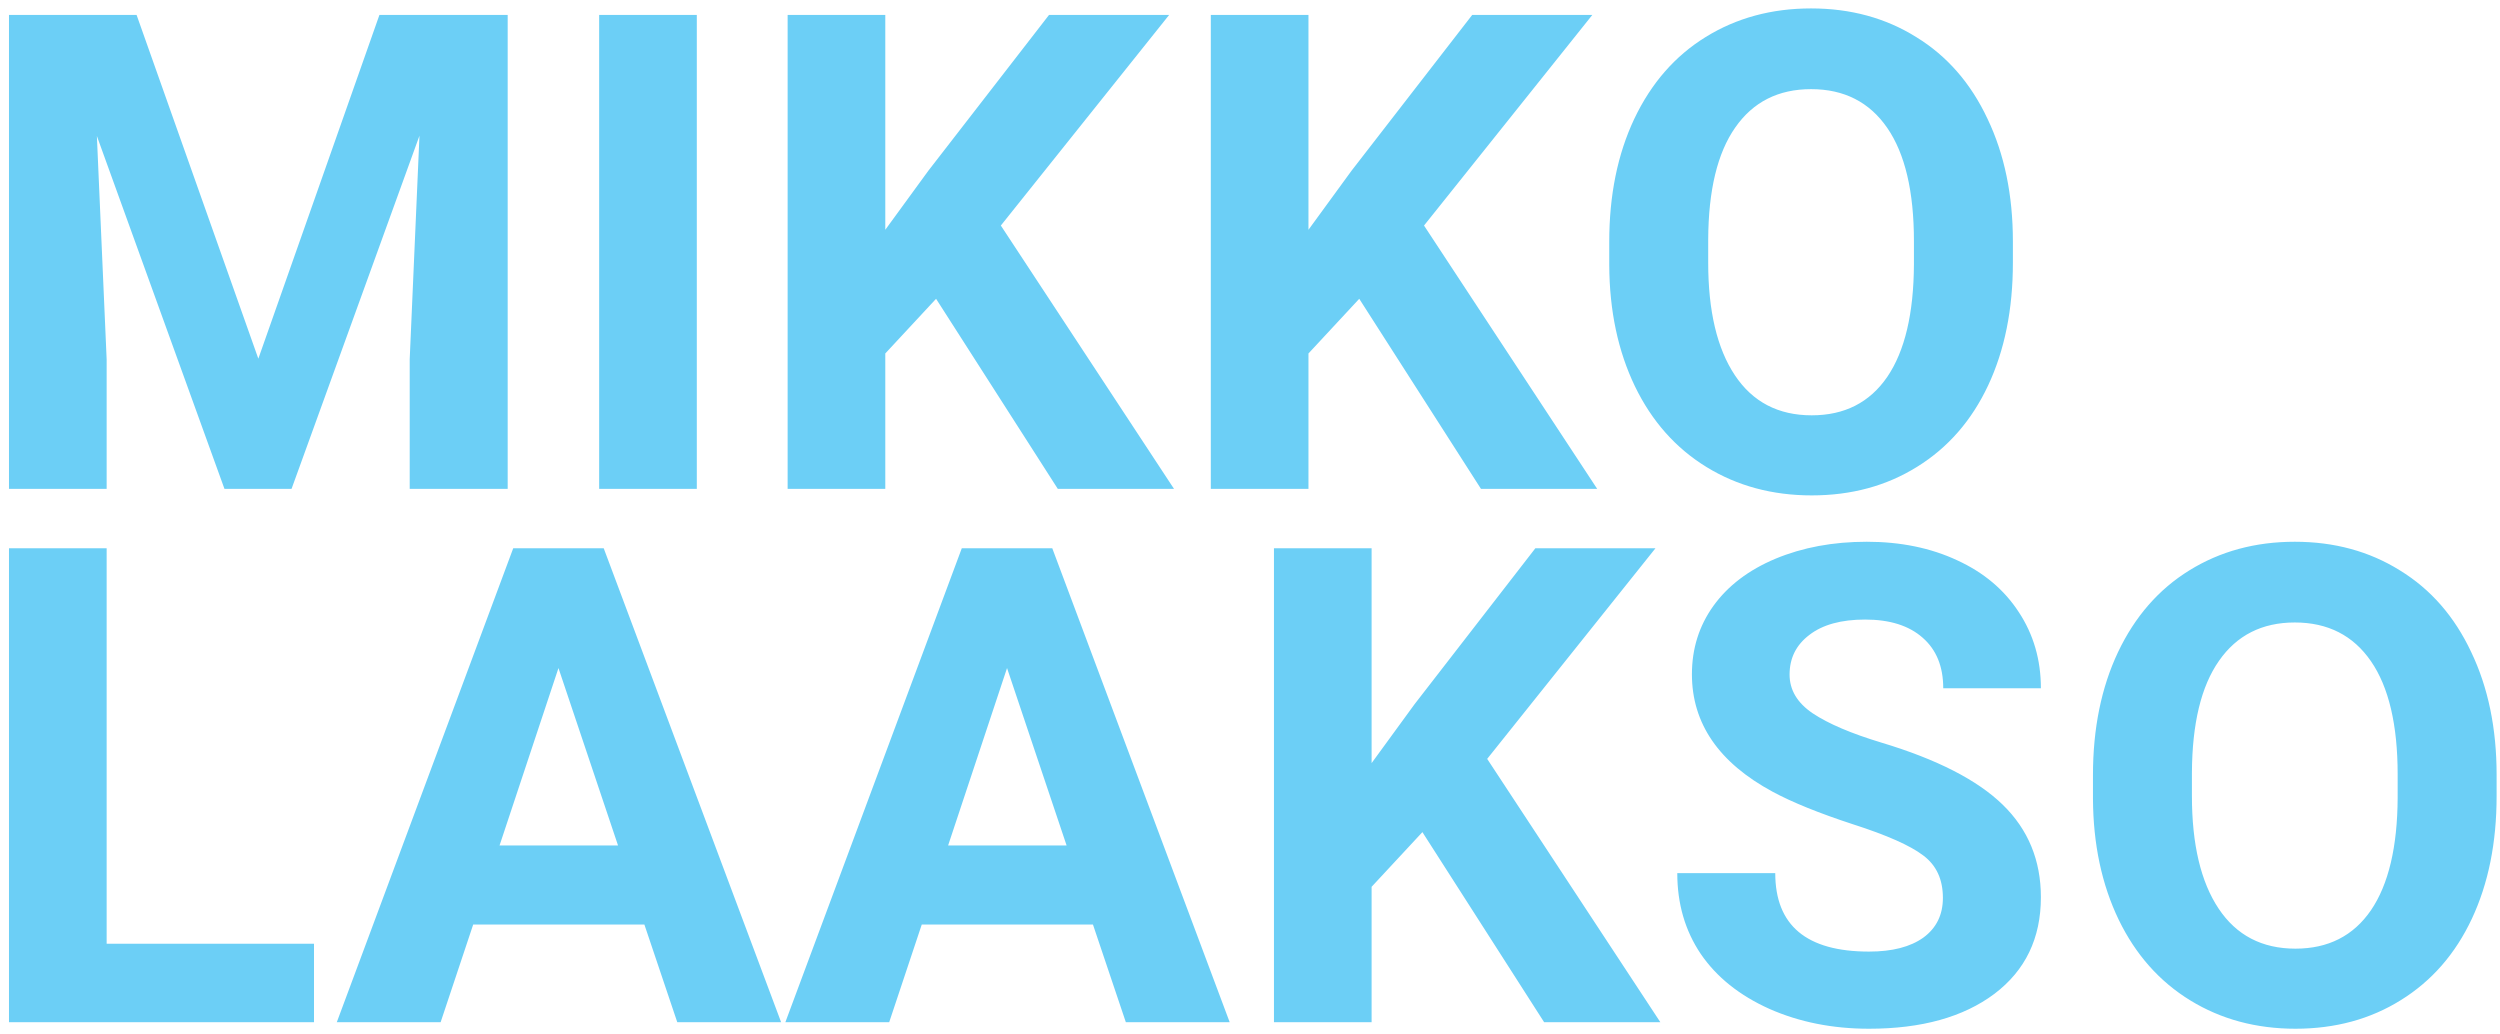
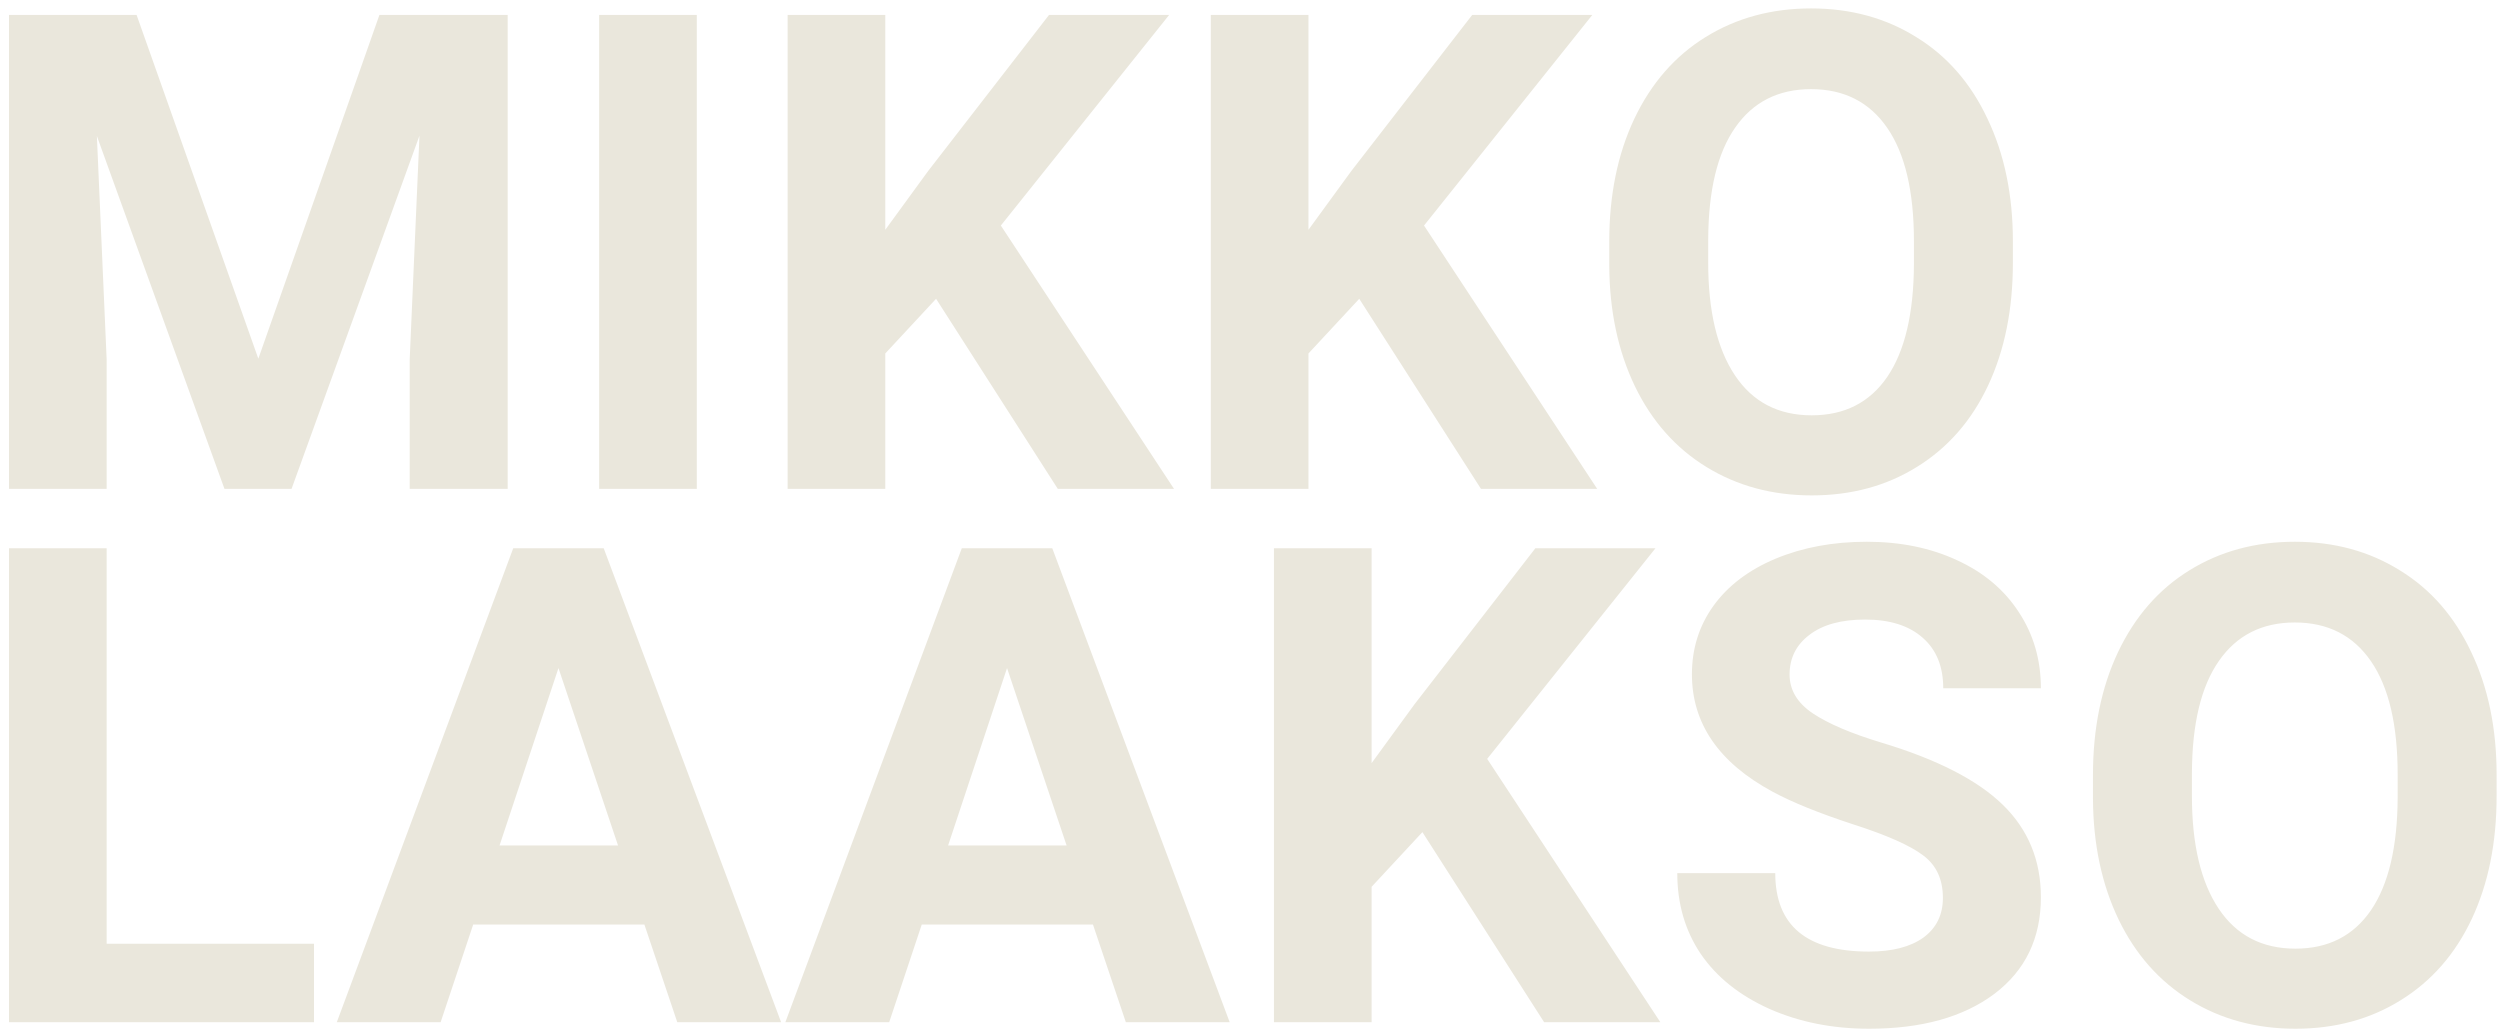
<svg xmlns="http://www.w3.org/2000/svg" width="225" height="93" viewBox="0 0 225 93" fill="none">
-   <path d="M12.293 1.344L23.25 32.281L34.148 1.344H45.691V44H36.873V32.34L37.752 12.213L26.238 44H20.203L8.719 12.242L9.598 32.34V44H0.809V1.344H12.293ZM62.713 44H53.924V1.344H62.713V44ZM84.246 26.891L79.676 31.812V44H70.887V1.344H79.676V20.68L83.543 15.377L94.412 1.344H105.223L90.076 20.299L105.662 44H95.203L84.246 26.891ZM122.332 26.891L117.762 31.812V44H108.973V1.344H117.762V20.68L121.629 15.377L132.498 1.344H143.309L128.162 20.299L143.748 44H133.289L122.332 26.891ZM181.16 23.639C181.16 27.838 180.418 31.52 178.934 34.684C177.449 37.848 175.32 40.289 172.547 42.008C169.793 43.727 166.629 44.586 163.055 44.586C159.52 44.586 156.365 43.736 153.592 42.037C150.818 40.338 148.67 37.916 147.146 34.772C145.623 31.607 144.852 27.975 144.832 23.873V21.764C144.832 17.564 145.584 13.873 147.088 10.69C148.611 7.486 150.75 5.035 153.504 3.336C156.277 1.617 159.441 0.758 162.996 0.758C166.551 0.758 169.705 1.617 172.459 3.336C175.232 5.035 177.371 7.486 178.875 10.69C180.398 13.873 181.16 17.555 181.16 21.734V23.639ZM172.254 21.705C172.254 17.232 171.453 13.834 169.852 11.51C168.25 9.186 165.965 8.023 162.996 8.023C160.047 8.023 157.771 9.176 156.17 11.48C154.568 13.766 153.758 17.125 153.738 21.559V23.639C153.738 27.994 154.539 31.373 156.141 33.775C157.742 36.178 160.047 37.379 163.055 37.379C166.004 37.379 168.27 36.227 169.852 33.922C171.434 31.598 172.234 28.219 172.254 23.785V21.705ZM9.598 84.939H28.26V92H0.809V49.344H9.598V84.939ZM57.996 83.211H42.586L39.656 92H30.311L46.19 49.344H54.334L70.301 92H60.955L57.996 83.211ZM44.959 76.092H55.623L50.262 60.125L44.959 76.092ZM98.367 83.211H82.957L80.027 92H70.682L86.561 49.344H94.705L110.672 92H101.326L98.367 83.211ZM85.33 76.092H95.994L90.633 60.125L85.33 76.092ZM128.016 74.891L123.445 79.812V92H114.656V49.344H123.445V68.68L127.312 63.377L138.182 49.344H148.992L133.846 68.299L149.432 92H138.973L128.016 74.891ZM174.861 80.809C174.861 79.148 174.275 77.879 173.104 77C171.932 76.102 169.822 75.164 166.775 74.188C163.729 73.191 161.316 72.215 159.539 71.258C154.695 68.641 152.273 65.115 152.273 60.682C152.273 58.377 152.918 56.326 154.207 54.529C155.516 52.713 157.381 51.297 159.803 50.281C162.244 49.266 164.979 48.758 168.006 48.758C171.053 48.758 173.768 49.315 176.15 50.428C178.533 51.522 180.379 53.074 181.688 55.086C183.016 57.098 183.68 59.383 183.68 61.941H174.891C174.891 59.988 174.275 58.475 173.045 57.4C171.814 56.307 170.086 55.76 167.859 55.76C165.711 55.76 164.041 56.219 162.85 57.137C161.658 58.035 161.062 59.227 161.062 60.711C161.062 62.098 161.756 63.26 163.143 64.197C164.549 65.135 166.609 66.014 169.324 66.834C174.324 68.338 177.967 70.203 180.252 72.43C182.537 74.656 183.68 77.43 183.68 80.75C183.68 84.441 182.283 87.342 179.49 89.451C176.697 91.541 172.938 92.586 168.211 92.586C164.93 92.586 161.941 91.99 159.246 90.799C156.551 89.588 154.49 87.938 153.064 85.848C151.658 83.758 150.955 81.336 150.955 78.582H159.773C159.773 83.289 162.586 85.643 168.211 85.643C170.301 85.643 171.932 85.223 173.104 84.383C174.275 83.523 174.861 82.332 174.861 80.809ZM224.695 71.639C224.695 75.838 223.953 79.519 222.469 82.684C220.984 85.848 218.855 88.289 216.082 90.008C213.328 91.727 210.164 92.586 206.59 92.586C203.055 92.586 199.9 91.736 197.127 90.037C194.354 88.338 192.205 85.916 190.682 82.772C189.158 79.607 188.387 75.975 188.367 71.873V69.764C188.367 65.564 189.119 61.873 190.623 58.69C192.146 55.486 194.285 53.035 197.039 51.336C199.812 49.617 202.977 48.758 206.531 48.758C210.086 48.758 213.24 49.617 215.994 51.336C218.768 53.035 220.906 55.486 222.41 58.69C223.934 61.873 224.695 65.555 224.695 69.734V71.639ZM215.789 69.705C215.789 65.232 214.988 61.834 213.387 59.51C211.785 57.185 209.5 56.023 206.531 56.023C203.582 56.023 201.307 57.176 199.705 59.48C198.104 61.766 197.293 65.125 197.273 69.559V71.639C197.273 75.994 198.074 79.373 199.676 81.775C201.277 84.178 203.582 85.379 206.59 85.379C209.539 85.379 211.805 84.227 213.387 81.922C214.969 79.598 215.77 76.219 215.789 71.785V69.705Z" fill="#6CCFF6" />
+   <path d="M12.293 1.344L23.25 32.281L34.148 1.344H45.691V44H36.873V32.34L37.752 12.213L26.238 44H20.203L8.719 12.242L9.598 32.34V44H0.809V1.344H12.293ZM62.713 44H53.924V1.344H62.713V44ZM84.246 26.891L79.676 31.812V44H70.887V1.344H79.676V20.68L83.543 15.377L94.412 1.344H105.223L90.076 20.299L105.662 44H95.203L84.246 26.891ZM122.332 26.891L117.762 31.812V44H108.973V1.344H117.762V20.68L121.629 15.377L132.498 1.344H143.309L128.162 20.299L143.748 44H133.289L122.332 26.891ZM181.16 23.639C181.16 27.838 180.418 31.52 178.934 34.684C177.449 37.848 175.32 40.289 172.547 42.008C169.793 43.727 166.629 44.586 163.055 44.586C159.52 44.586 156.365 43.736 153.592 42.037C150.818 40.338 148.67 37.916 147.146 34.772C145.623 31.607 144.852 27.975 144.832 23.873V21.764C144.832 17.564 145.584 13.873 147.088 10.69C148.611 7.486 150.75 5.035 153.504 3.336C156.277 1.617 159.441 0.758 162.996 0.758C166.551 0.758 169.705 1.617 172.459 3.336C175.232 5.035 177.371 7.486 178.875 10.69C180.398 13.873 181.16 17.555 181.16 21.734V23.639ZM172.254 21.705C172.254 17.232 171.453 13.834 169.852 11.51C168.25 9.186 165.965 8.023 162.996 8.023C160.047 8.023 157.771 9.176 156.17 11.48C154.568 13.766 153.758 17.125 153.738 21.559V23.639C153.738 27.994 154.539 31.373 156.141 33.775C157.742 36.178 160.047 37.379 163.055 37.379C166.004 37.379 168.27 36.227 169.852 33.922C171.434 31.598 172.234 28.219 172.254 23.785V21.705ZM9.598 84.939H28.26V92H0.809V49.344H9.598V84.939ZM57.996 83.211H42.586L39.656 92H30.311L46.19 49.344H54.334L70.301 92H60.955L57.996 83.211ZM44.959 76.092H55.623L50.262 60.125L44.959 76.092ZM98.367 83.211H82.957L80.027 92H70.682L86.561 49.344H94.705L110.672 92H101.326L98.367 83.211ZM85.33 76.092H95.994L90.633 60.125L85.33 76.092ZM128.016 74.891L123.445 79.812V92H114.656V49.344H123.445V68.68L127.312 63.377L138.182 49.344H148.992L133.846 68.299L149.432 92H138.973L128.016 74.891ZM174.861 80.809C174.861 79.148 174.275 77.879 173.104 77C171.932 76.102 169.822 75.164 166.775 74.188C163.729 73.191 161.316 72.215 159.539 71.258C154.695 68.641 152.273 65.115 152.273 60.682C152.273 58.377 152.918 56.326 154.207 54.529C155.516 52.713 157.381 51.297 159.803 50.281C162.244 49.266 164.979 48.758 168.006 48.758C171.053 48.758 173.768 49.315 176.15 50.428C178.533 51.522 180.379 53.074 181.688 55.086C183.016 57.098 183.68 59.383 183.68 61.941H174.891C174.891 59.988 174.275 58.475 173.045 57.4C171.814 56.307 170.086 55.76 167.859 55.76C165.711 55.76 164.041 56.219 162.85 57.137C161.658 58.035 161.062 59.227 161.062 60.711C161.062 62.098 161.756 63.26 163.143 64.197C164.549 65.135 166.609 66.014 169.324 66.834C174.324 68.338 177.967 70.203 180.252 72.43C182.537 74.656 183.68 77.43 183.68 80.75C183.68 84.441 182.283 87.342 179.49 89.451C176.697 91.541 172.938 92.586 168.211 92.586C164.93 92.586 161.941 91.99 159.246 90.799C156.551 89.588 154.49 87.938 153.064 85.848C151.658 83.758 150.955 81.336 150.955 78.582H159.773C159.773 83.289 162.586 85.643 168.211 85.643C170.301 85.643 171.932 85.223 173.104 84.383C174.275 83.523 174.861 82.332 174.861 80.809ZM224.695 71.639C224.695 75.838 223.953 79.519 222.469 82.684C220.984 85.848 218.855 88.289 216.082 90.008C213.328 91.727 210.164 92.586 206.59 92.586C203.055 92.586 199.9 91.736 197.127 90.037C194.354 88.338 192.205 85.916 190.682 82.772C189.158 79.607 188.387 75.975 188.367 71.873V69.764C188.367 65.564 189.119 61.873 190.623 58.69C192.146 55.486 194.285 53.035 197.039 51.336C199.812 49.617 202.977 48.758 206.531 48.758C210.086 48.758 213.24 49.617 215.994 51.336C218.768 53.035 220.906 55.486 222.41 58.69C223.934 61.873 224.695 65.555 224.695 69.734V71.639ZM215.789 69.705C215.789 65.232 214.988 61.834 213.387 59.51C211.785 57.185 209.5 56.023 206.531 56.023C203.582 56.023 201.307 57.176 199.705 59.48C198.104 61.766 197.293 65.125 197.273 69.559V71.639C197.273 75.994 198.074 79.373 199.676 81.775C201.277 84.178 203.582 85.379 206.59 85.379C209.539 85.379 211.805 84.227 213.387 81.922C214.969 79.598 215.77 76.219 215.789 71.785V69.705Z" fill="#EAE7DC" />
</svg>
